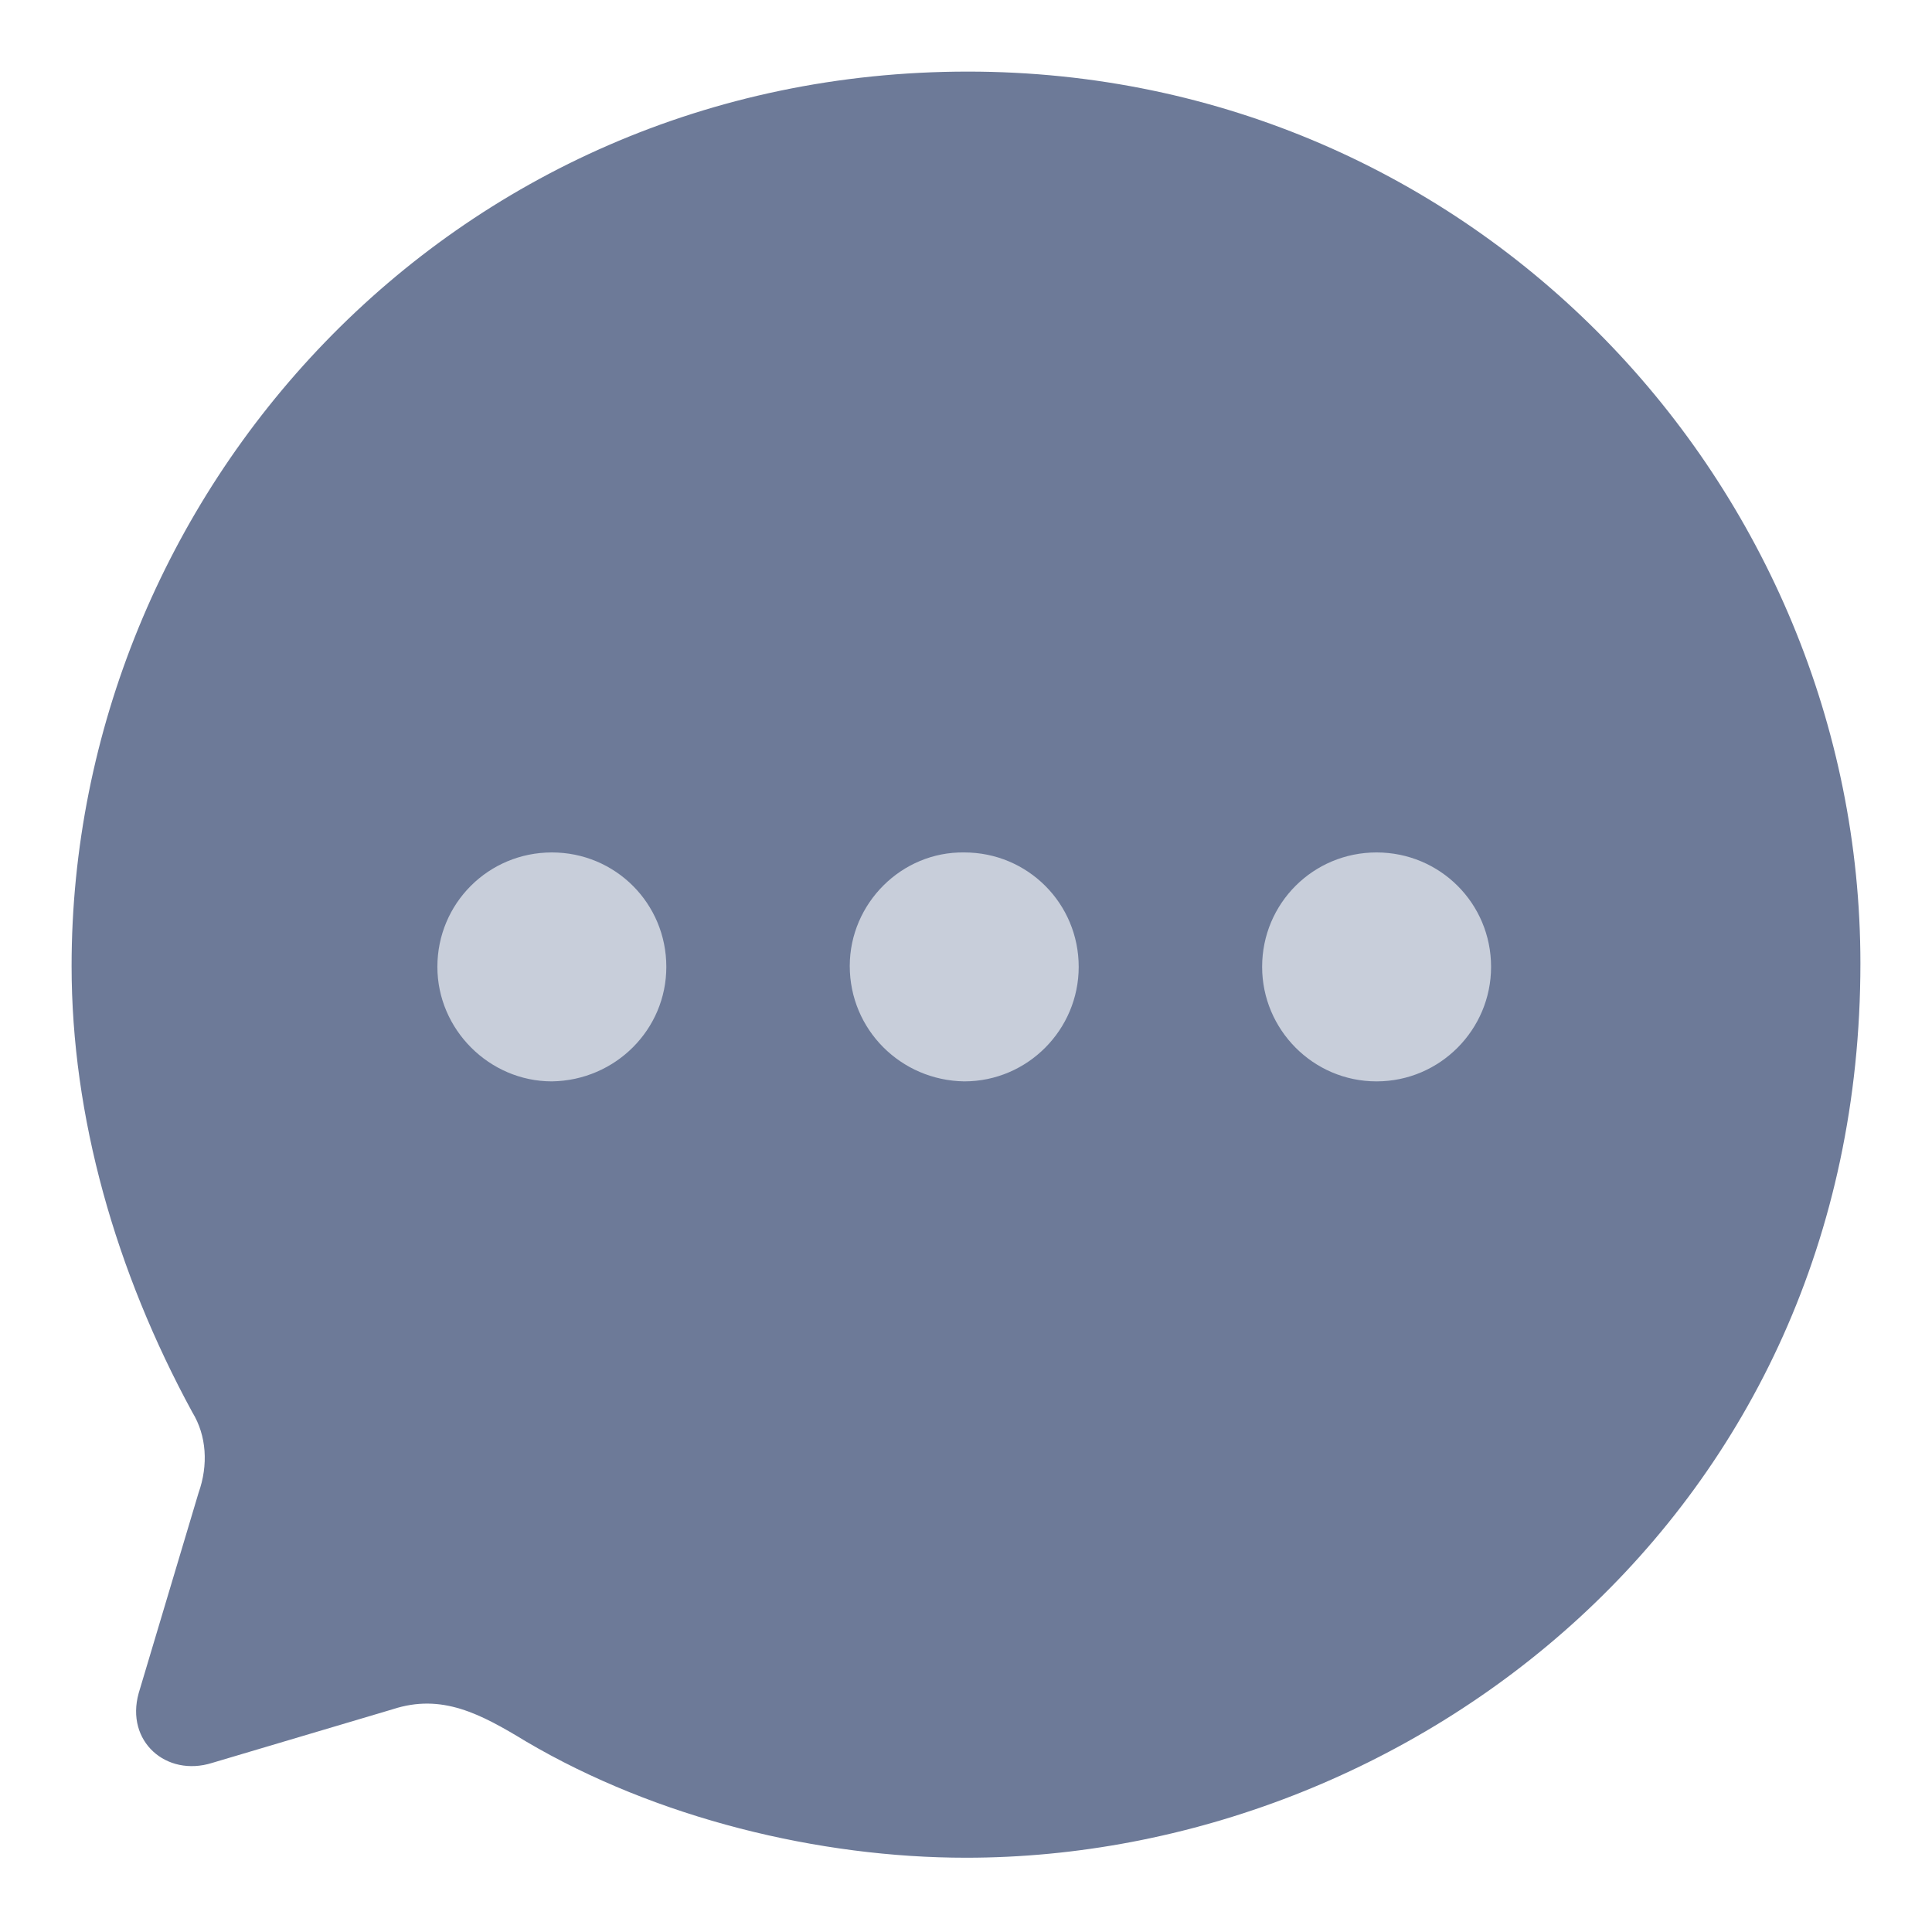
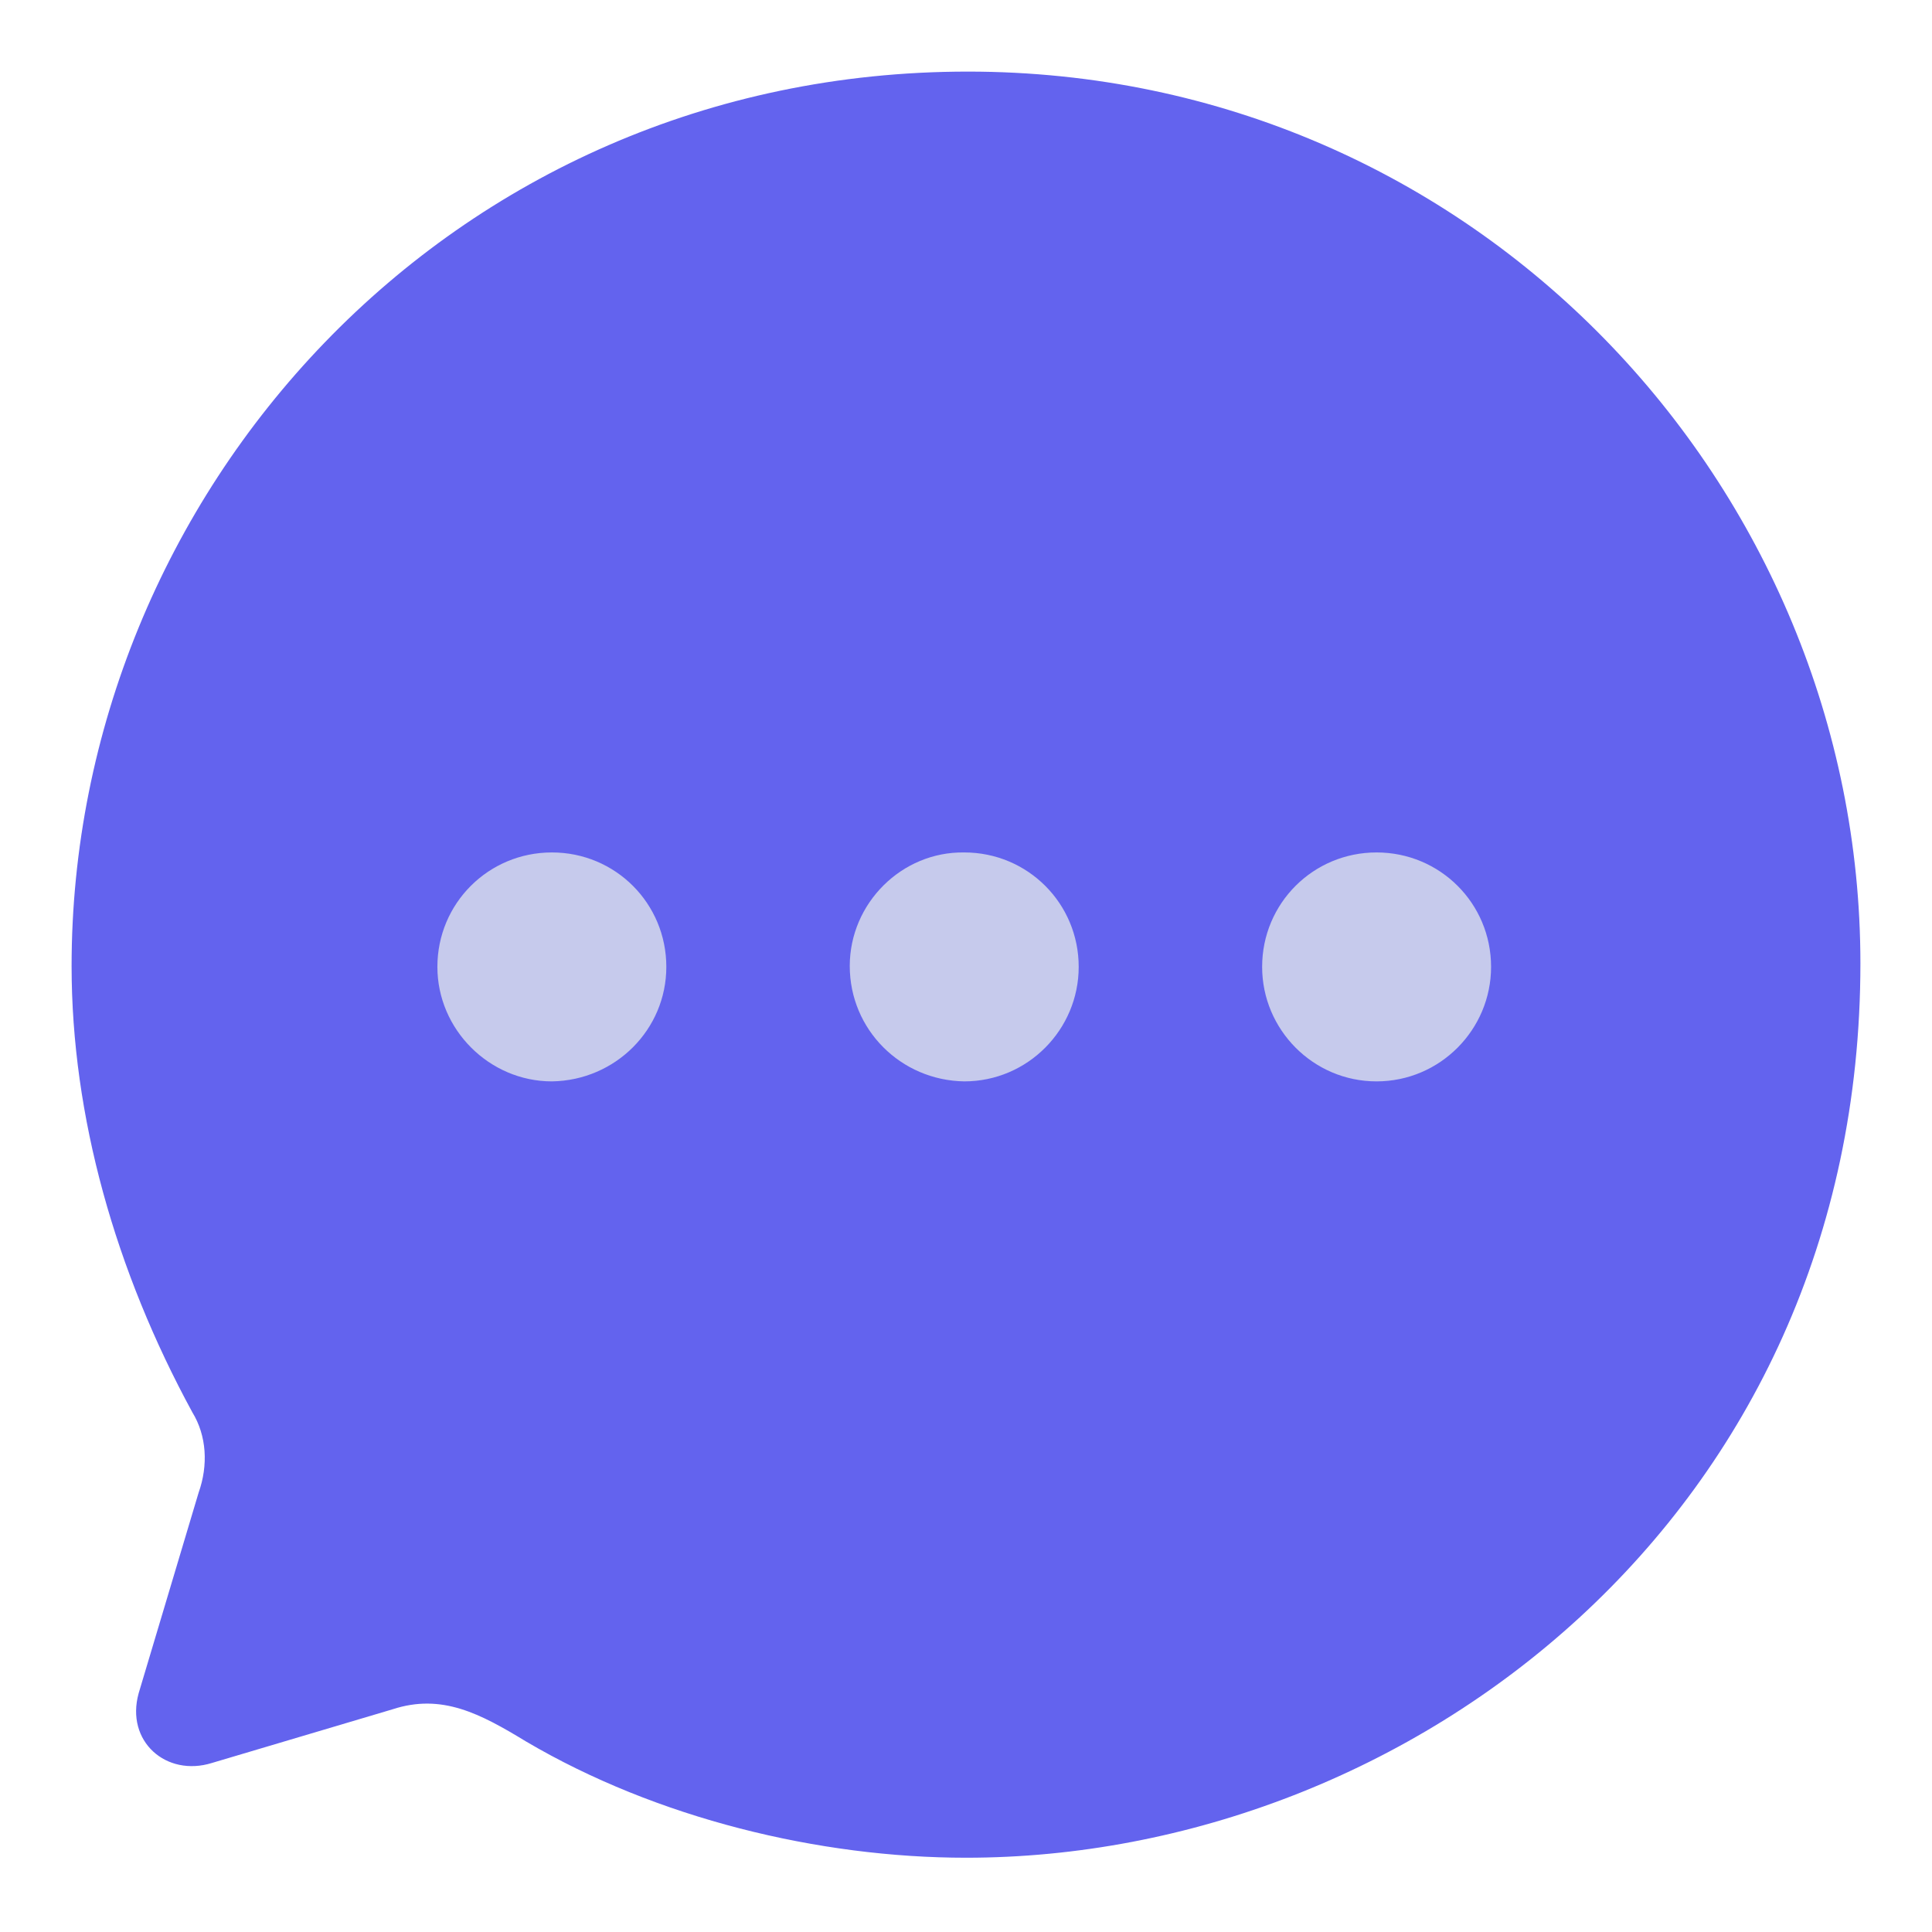
<svg xmlns="http://www.w3.org/2000/svg" width="18" height="18" viewBox="0 0 18 18" fill="none">
-   <path d="M9.017 0.667C4.175 0.667 0.667 4.617 0.667 9C0.667 10.4 1.075 11.841 1.792 13.158C1.925 13.375 1.942 13.65 1.85 13.908L1.292 15.775C1.167 16.225 1.55 16.558 1.975 16.425L3.658 15.925C4.117 15.775 4.475 15.966 4.901 16.225C6.118 16.942 7.633 17.308 9 17.308C13.133 17.308 17.333 14.117 17.333 8.975C17.333 4.542 13.75 0.667 9.017 0.667Z" fill="#6D7A98" />
+   <path d="M9.017 0.667C4.175 0.667 0.667 4.617 0.667 9C0.667 10.4 1.075 11.841 1.792 13.158C1.925 13.375 1.942 13.65 1.85 13.908L1.292 15.775C1.167 16.225 1.55 16.558 1.975 16.425L3.658 15.925C4.117 15.775 4.475 15.966 4.901 16.225C6.118 16.942 7.633 17.308 9 17.308C13.133 17.308 17.333 14.117 17.333 8.975C17.333 4.542 13.75 0.667 9.017 0.667Z" fill="rgba(83, 82, 236, .9)" />
  <path opacity="0.8" fill-rule="evenodd" clip-rule="evenodd" d="M8.984 10.075C8.392 10.066 7.917 9.592 7.917 9C7.917 8.417 8.4 7.933 8.984 7.942C9.575 7.942 10.05 8.417 10.05 9.008C10.05 9.592 9.575 10.075 8.984 10.075ZM5.142 10.075C4.559 10.075 4.075 9.592 4.075 9.008C4.075 8.417 4.55 7.942 5.142 7.942C5.734 7.942 6.208 8.417 6.208 9.008C6.208 9.592 5.734 10.066 5.142 10.075ZM11.759 9.008C11.759 9.592 12.234 10.075 12.825 10.075C13.417 10.075 13.892 9.592 13.892 9.008C13.892 8.417 13.417 7.942 12.825 7.942C12.234 7.942 11.759 8.417 11.759 9.008Z" fill="#DEE3EB" />
</svg>
